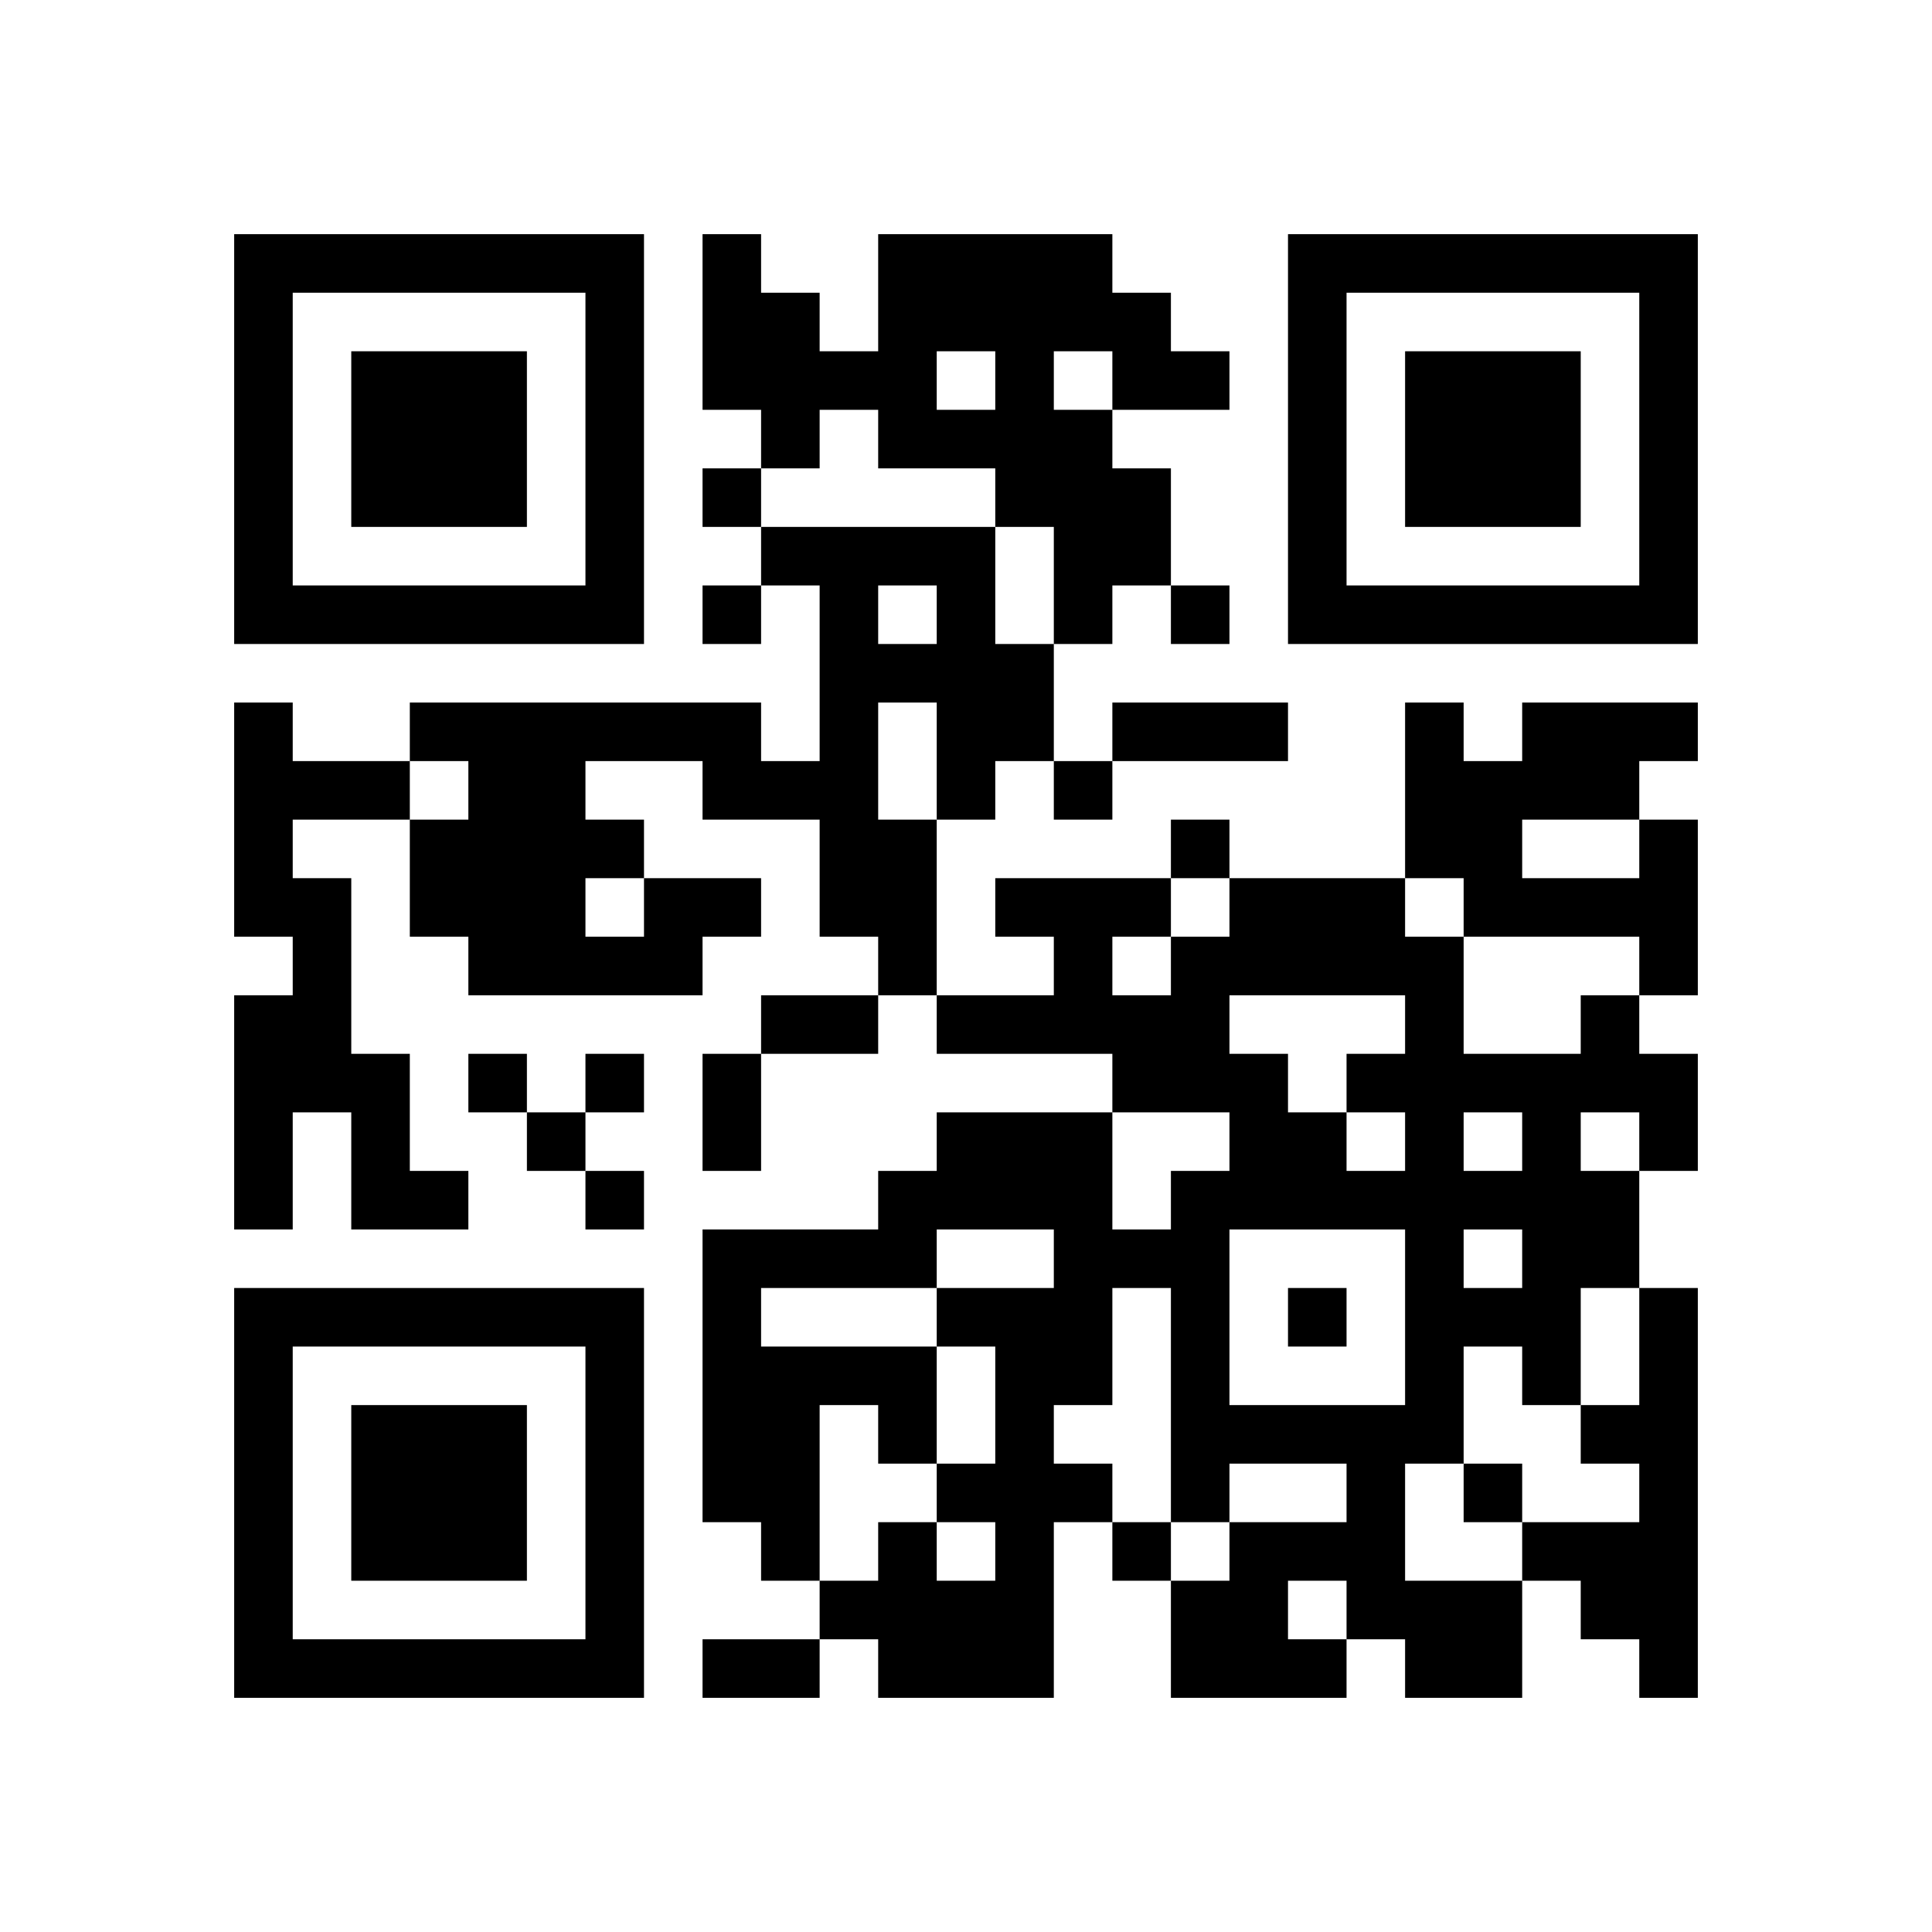
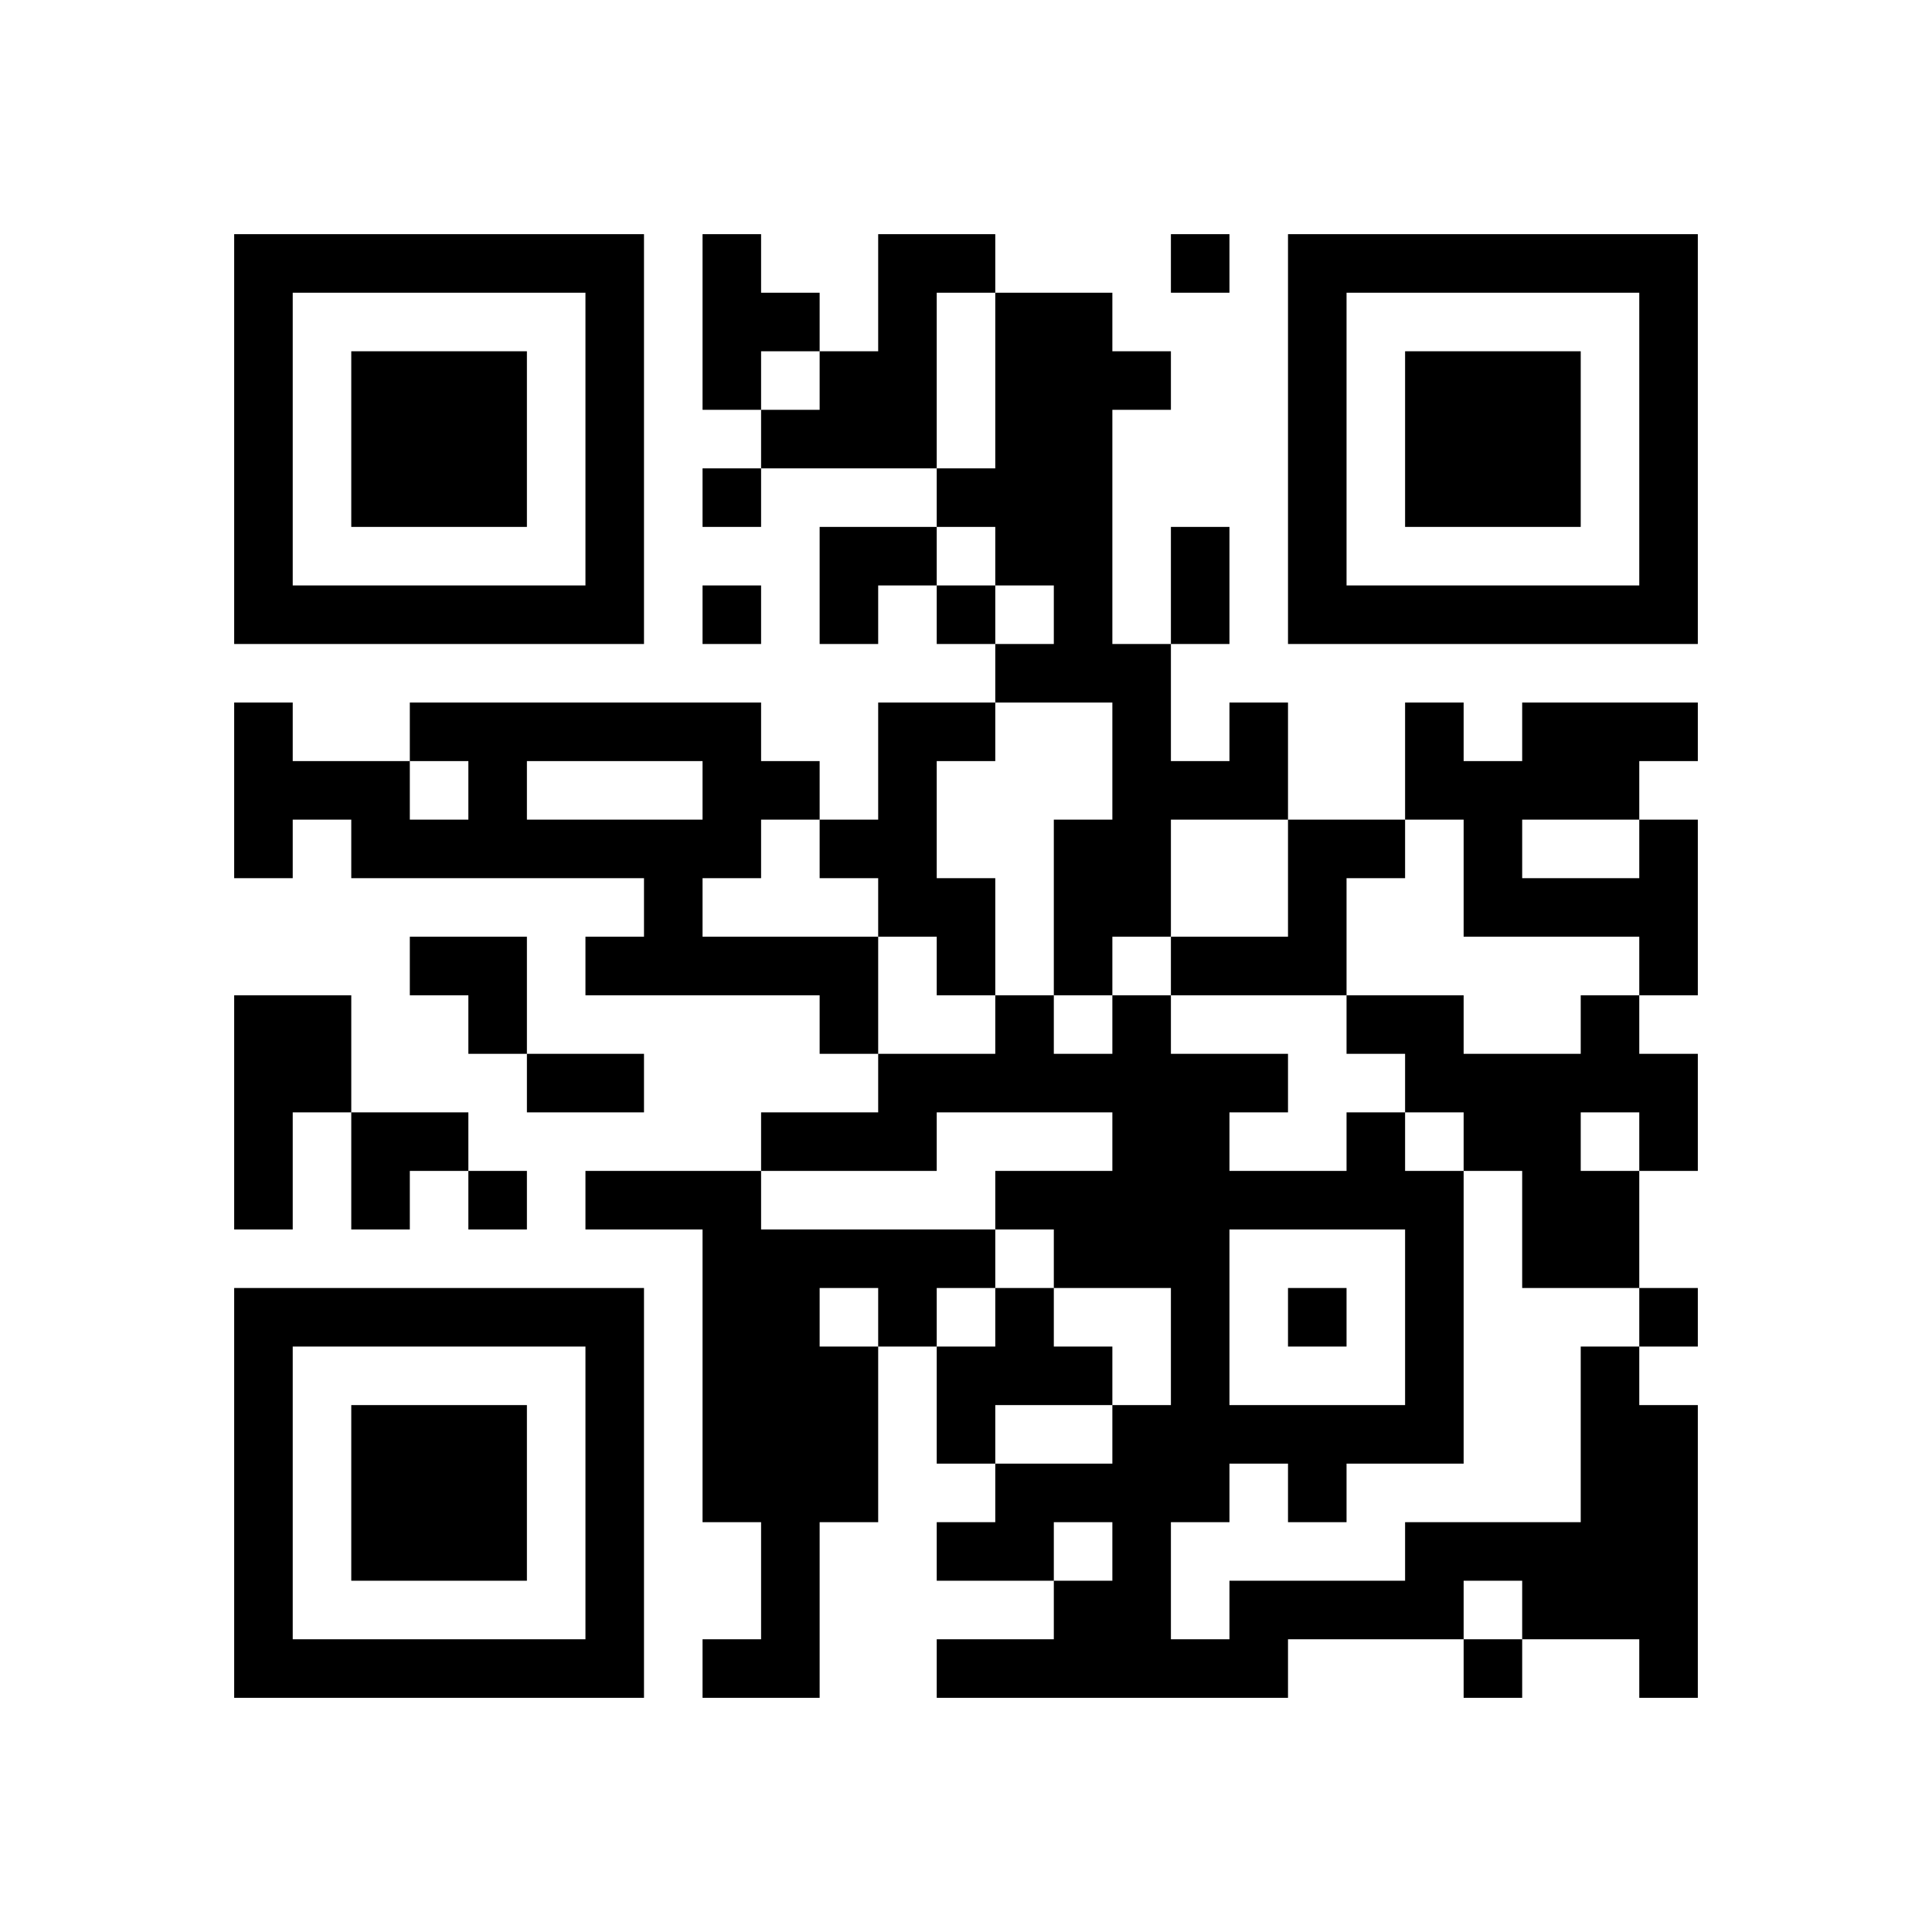
<svg xmlns="http://www.w3.org/2000/svg" width="33mm" height="33mm" version="1.1" viewBox="0 0 33 33">
-   <path d="M4,4H5V5H4zM5,4H6V5H5zM6,4H7V5H6zM7,4H8V5H7zM8,4H9V5H8zM9,4H10V5H9zM10,4H11V5H10zM12,4H13V5H12zM15,4H16V5H15zM16,4H17V5H16zM17,4H18V5H17zM18,4H19V5H18zM22,4H23V5H22zM23,4H24V5H23zM24,4H25V5H24zM25,4H26V5H25zM26,4H27V5H26zM27,4H28V5H27zM28,4H29V5H28zM4,5H5V6H4zM10,5H11V6H10zM12,5H13V6H12zM13,5H14V6H13zM15,5H16V6H15zM16,5H17V6H16zM17,5H18V6H17zM18,5H19V6H18zM19,5H20V6H19zM22,5H23V6H22zM28,5H29V6H28zM4,6H5V7H4zM6,6H7V7H6zM7,6H8V7H7zM8,6H9V7H8zM10,6H11V7H10zM12,6H13V7H12zM13,6H14V7H13zM14,6H15V7H14zM15,6H16V7H15zM17,6H18V7H17zM19,6H20V7H19zM20,6H21V7H20zM22,6H23V7H22zM24,6H25V7H24zM25,6H26V7H25zM26,6H27V7H26zM28,6H29V7H28zM4,7H5V8H4zM6,7H7V8H6zM7,7H8V8H7zM8,7H9V8H8zM10,7H11V8H10zM13,7H14V8H13zM15,7H16V8H15zM16,7H17V8H16zM17,7H18V8H17zM18,7H19V8H18zM22,7H23V8H22zM24,7H25V8H24zM25,7H26V8H25zM26,7H27V8H26zM28,7H29V8H28zM4,8H5V9H4zM6,8H7V9H6zM7,8H8V9H7zM8,8H9V9H8zM10,8H11V9H10zM12,8H13V9H12zM17,8H18V9H17zM18,8H19V9H18zM19,8H20V9H19zM22,8H23V9H22zM24,8H25V9H24zM25,8H26V9H25zM26,8H27V9H26zM28,8H29V9H28zM4,9H5V10H4zM10,9H11V10H10zM13,9H14V10H13zM14,9H15V10H14zM15,9H16V10H15zM16,9H17V10H16zM18,9H19V10H18zM19,9H20V10H19zM22,9H23V10H22zM28,9H29V10H28zM4,10H5V11H4zM5,10H6V11H5zM6,10H7V11H6zM7,10H8V11H7zM8,10H9V11H8zM9,10H10V11H9zM10,10H11V11H10zM12,10H13V11H12zM14,10H15V11H14zM16,10H17V11H16zM18,10H19V11H18zM20,10H21V11H20zM22,10H23V11H22zM23,10H24V11H23zM24,10H25V11H24zM25,10H26V11H25zM26,10H27V11H26zM27,10H28V11H27zM28,10H29V11H28zM14,11H15V12H14zM15,11H16V12H15zM16,11H17V12H16zM17,11H18V12H17zM4,12H5V13H4zM7,12H8V13H7zM8,12H9V13H8zM9,12H10V13H9zM10,12H11V13H10zM11,12H12V13H11zM12,12H13V13H12zM14,12H15V13H14zM16,12H17V13H16zM17,12H18V13H17zM19,12H20V13H19zM20,12H21V13H20zM21,12H22V13H21zM24,12H25V13H24zM26,12H27V13H26zM27,12H28V13H27zM28,12H29V13H28zM4,13H5V14H4zM5,13H6V14H5zM6,13H7V14H6zM8,13H9V14H8zM9,13H10V14H9zM12,13H13V14H12zM13,13H14V14H13zM14,13H15V14H14zM16,13H17V14H16zM18,13H19V14H18zM24,13H25V14H24zM25,13H26V14H25zM26,13H27V14H26zM27,13H28V14H27zM4,14H5V15H4zM7,14H8V15H7zM8,14H9V15H8zM9,14H10V15H9zM10,14H11V15H10zM14,14H15V15H14zM15,14H16V15H15zM20,14H21V15H20zM24,14H25V15H24zM25,14H26V15H25zM28,14H29V15H28zM4,15H5V16H4zM5,15H6V16H5zM7,15H8V16H7zM8,15H9V16H8zM9,15H10V16H9zM11,15H12V16H11zM12,15H13V16H12zM14,15H15V16H14zM15,15H16V16H15zM17,15H18V16H17zM18,15H19V16H18zM19,15H20V16H19zM21,15H22V16H21zM22,15H23V16H22zM23,15H24V16H23zM25,15H26V16H25zM26,15H27V16H26zM27,15H28V16H27zM28,15H29V16H28zM5,16H6V17H5zM8,16H9V17H8zM9,16H10V17H9zM10,16H11V17H10zM11,16H12V17H11zM15,16H16V17H15zM18,16H19V17H18zM20,16H21V17H20zM21,16H22V17H21zM22,16H23V17H22zM23,16H24V17H23zM24,16H25V17H24zM28,16H29V17H28zM4,17H5V18H4zM5,17H6V18H5zM13,17H14V18H13zM14,17H15V18H14zM16,17H17V18H16zM17,17H18V18H17zM18,17H19V18H18zM19,17H20V18H19zM20,17H21V18H20zM24,17H25V18H24zM27,17H28V18H27zM4,18H5V19H4zM5,18H6V19H5zM6,18H7V19H6zM8,18H9V19H8zM10,18H11V19H10zM12,18H13V19H12zM19,18H20V19H19zM20,18H21V19H20zM21,18H22V19H21zM23,18H24V19H23zM24,18H25V19H24zM25,18H26V19H25zM26,18H27V19H26zM27,18H28V19H27zM28,18H29V19H28zM4,19H5V20H4zM6,19H7V20H6zM9,19H10V20H9zM12,19H13V20H12zM16,19H17V20H16zM17,19H18V20H17zM18,19H19V20H18zM21,19H22V20H21zM22,19H23V20H22zM24,19H25V20H24zM26,19H27V20H26zM28,19H29V20H28zM4,20H5V21H4zM6,20H7V21H6zM7,20H8V21H7zM10,20H11V21H10zM15,20H16V21H15zM16,20H17V21H16zM17,20H18V21H17zM18,20H19V21H18zM20,20H21V21H20zM21,20H22V21H21zM22,20H23V21H22zM23,20H24V21H23zM24,20H25V21H24zM25,20H26V21H25zM26,20H27V21H26zM27,20H28V21H27zM12,21H13V22H12zM13,21H14V22H13zM14,21H15V22H14zM15,21H16V22H15zM18,21H19V22H18zM19,21H20V22H19zM20,21H21V22H20zM24,21H25V22H24zM26,21H27V22H26zM27,21H28V22H27zM4,22H5V23H4zM5,22H6V23H5zM6,22H7V23H6zM7,22H8V23H7zM8,22H9V23H8zM9,22H10V23H9zM10,22H11V23H10zM12,22H13V23H12zM16,22H17V23H16zM17,22H18V23H17zM18,22H19V23H18zM20,22H21V23H20zM22,22H23V23H22zM24,22H25V23H24zM25,22H26V23H25zM26,22H27V23H26zM28,22H29V23H28zM4,23H5V24H4zM10,23H11V24H10zM12,23H13V24H12zM13,23H14V24H13zM14,23H15V24H14zM15,23H16V24H15zM17,23H18V24H17zM18,23H19V24H18zM20,23H21V24H20zM24,23H25V24H24zM26,23H27V24H26zM28,23H29V24H28zM4,24H5V25H4zM6,24H7V25H6zM7,24H8V25H7zM8,24H9V25H8zM10,24H11V25H10zM12,24H13V25H12zM13,24H14V25H13zM15,24H16V25H15zM17,24H18V25H17zM20,24H21V25H20zM21,24H22V25H21zM22,24H23V25H22zM23,24H24V25H23zM24,24H25V25H24zM27,24H28V25H27zM28,24H29V25H28zM4,25H5V26H4zM6,25H7V26H6zM7,25H8V26H7zM8,25H9V26H8zM10,25H11V26H10zM12,25H13V26H12zM13,25H14V26H13zM16,25H17V26H16zM17,25H18V26H17zM18,25H19V26H18zM20,25H21V26H20zM23,25H24V26H23zM25,25H26V26H25zM28,25H29V26H28zM4,26H5V27H4zM6,26H7V27H6zM7,26H8V27H7zM8,26H9V27H8zM10,26H11V27H10zM13,26H14V27H13zM15,26H16V27H15zM17,26H18V27H17zM19,26H20V27H19zM21,26H22V27H21zM22,26H23V27H22zM23,26H24V27H23zM26,26H27V27H26zM27,26H28V27H27zM28,26H29V27H28zM4,27H5V28H4zM10,27H11V28H10zM14,27H15V28H14zM15,27H16V28H15zM16,27H17V28H16zM17,27H18V28H17zM20,27H21V28H20zM21,27H22V28H21zM23,27H24V28H23zM24,27H25V28H24zM25,27H26V28H25zM27,27H28V28H27zM28,27H29V28H28zM4,28H5V29H4zM5,28H6V29H5zM6,28H7V29H6zM7,28H8V29H7zM8,28H9V29H8zM9,28H10V29H9zM10,28H11V29H10zM12,28H13V29H12zM13,28H14V29H13zM15,28H16V29H15zM16,28H17V29H16zM17,28H18V29H17zM20,28H21V29H20zM21,28H22V29H21zM22,28H23V29H22zM24,28H25V29H24zM25,28H26V29H25zM28,28H29V29H28z" id="qr-path" fill="#000000" fill-opacity="1" fill-rule="nonzero" stroke="none" />
+   <path d="M4,4H5V5H4zM5,4H6V5H5zM6,4H7V5H6zM7,4H8V5H7zM8,4H9V5H8zM9,4H10V5H9zM10,4H11V5H10zM12,4H13V5H12zM15,4H16V5H15zM16,4H17V5H16zM20,4H21V5H20zM22,4H23V5H22zM23,4H24V5H23zM24,4H25V5H24zM25,4H26V5H25zM26,4H27V5H26zM27,4H28V5H27zM28,4H29V5H28zM4,5H5V6H4zM10,5H11V6H10zM12,5H13V6H12zM13,5H14V6H13zM15,5H16V6H15zM17,5H18V6H17zM18,5H19V6H18zM22,5H23V6H22zM28,5H29V6H28zM4,6H5V7H4zM6,6H7V7H6zM7,6H8V7H7zM8,6H9V7H8zM10,6H11V7H10zM12,6H13V7H12zM14,6H15V7H14zM15,6H16V7H15zM17,6H18V7H17zM18,6H19V7H18zM19,6H20V7H19zM22,6H23V7H22zM24,6H25V7H24zM25,6H26V7H25zM26,6H27V7H26zM28,6H29V7H28zM4,7H5V8H4zM6,7H7V8H6zM7,7H8V8H7zM8,7H9V8H8zM10,7H11V8H10zM13,7H14V8H13zM14,7H15V8H14zM15,7H16V8H15zM17,7H18V8H17zM18,7H19V8H18zM22,7H23V8H22zM24,7H25V8H24zM25,7H26V8H25zM26,7H27V8H26zM28,7H29V8H28zM4,8H5V9H4zM6,8H7V9H6zM7,8H8V9H7zM8,8H9V9H8zM10,8H11V9H10zM12,8H13V9H12zM16,8H17V9H16zM17,8H18V9H17zM18,8H19V9H18zM22,8H23V9H22zM24,8H25V9H24zM25,8H26V9H25zM26,8H27V9H26zM28,8H29V9H28zM4,9H5V10H4zM10,9H11V10H10zM14,9H15V10H14zM15,9H16V10H15zM17,9H18V10H17zM18,9H19V10H18zM20,9H21V10H20zM22,9H23V10H22zM28,9H29V10H28zM4,10H5V11H4zM5,10H6V11H5zM6,10H7V11H6zM7,10H8V11H7zM8,10H9V11H8zM9,10H10V11H9zM10,10H11V11H10zM12,10H13V11H12zM14,10H15V11H14zM16,10H17V11H16zM18,10H19V11H18zM20,10H21V11H20zM22,10H23V11H22zM23,10H24V11H23zM24,10H25V11H24zM25,10H26V11H25zM26,10H27V11H26zM27,10H28V11H27zM28,10H29V11H28zM17,11H18V12H17zM18,11H19V12H18zM19,11H20V12H19zM4,12H5V13H4zM7,12H8V13H7zM8,12H9V13H8zM9,12H10V13H9zM10,12H11V13H10zM11,12H12V13H11zM12,12H13V13H12zM15,12H16V13H15zM16,12H17V13H16zM19,12H20V13H19zM21,12H22V13H21zM24,12H25V13H24zM26,12H27V13H26zM27,12H28V13H27zM28,12H29V13H28zM4,13H5V14H4zM5,13H6V14H5zM6,13H7V14H6zM8,13H9V14H8zM12,13H13V14H12zM13,13H14V14H13zM15,13H16V14H15zM19,13H20V14H19zM20,13H21V14H20zM21,13H22V14H21zM24,13H25V14H24zM25,13H26V14H25zM26,13H27V14H26zM27,13H28V14H27zM4,14H5V15H4zM6,14H7V15H6zM7,14H8V15H7zM8,14H9V15H8zM9,14H10V15H9zM10,14H11V15H10zM11,14H12V15H11zM12,14H13V15H12zM14,14H15V15H14zM15,14H16V15H15zM18,14H19V15H18zM19,14H20V15H19zM22,14H23V15H22zM23,14H24V15H23zM25,14H26V15H25zM28,14H29V15H28zM11,15H12V16H11zM15,15H16V16H15zM16,15H17V16H16zM18,15H19V16H18zM19,15H20V16H19zM22,15H23V16H22zM25,15H26V16H25zM26,15H27V16H26zM27,15H28V16H27zM28,15H29V16H28zM7,16H8V17H7zM8,16H9V17H8zM10,16H11V17H10zM11,16H12V17H11zM12,16H13V17H12zM13,16H14V17H13zM14,16H15V17H14zM16,16H17V17H16zM18,16H19V17H18zM20,16H21V17H20zM21,16H22V17H21zM22,16H23V17H22zM28,16H29V17H28zM4,17H5V18H4zM5,17H6V18H5zM8,17H9V18H8zM14,17H15V18H14zM17,17H18V18H17zM19,17H20V18H19zM23,17H24V18H23zM24,17H25V18H24zM27,17H28V18H27zM4,18H5V19H4zM5,18H6V19H5zM9,18H10V19H9zM10,18H11V19H10zM15,18H16V19H15zM16,18H17V19H16zM17,18H18V19H17zM18,18H19V19H18zM19,18H20V19H19zM20,18H21V19H20zM21,18H22V19H21zM24,18H25V19H24zM25,18H26V19H25zM26,18H27V19H26zM27,18H28V19H27zM28,18H29V19H28zM4,19H5V20H4zM6,19H7V20H6zM7,19H8V20H7zM13,19H14V20H13zM14,19H15V20H14zM15,19H16V20H15zM19,19H20V20H19zM20,19H21V20H20zM23,19H24V20H23zM25,19H26V20H25zM26,19H27V20H26zM28,19H29V20H28zM4,20H5V21H4zM6,20H7V21H6zM8,20H9V21H8zM10,20H11V21H10zM11,20H12V21H11zM12,20H13V21H12zM17,20H18V21H17zM18,20H19V21H18zM19,20H20V21H19zM20,20H21V21H20zM21,20H22V21H21zM22,20H23V21H22zM23,20H24V21H23zM24,20H25V21H24zM26,20H27V21H26zM27,20H28V21H27zM12,21H13V22H12zM13,21H14V22H13zM14,21H15V22H14zM15,21H16V22H15zM16,21H17V22H16zM18,21H19V22H18zM19,21H20V22H19zM20,21H21V22H20zM24,21H25V22H24zM26,21H27V22H26zM27,21H28V22H27zM4,22H5V23H4zM5,22H6V23H5zM6,22H7V23H6zM7,22H8V23H7zM8,22H9V23H8zM9,22H10V23H9zM10,22H11V23H10zM12,22H13V23H12zM13,22H14V23H13zM15,22H16V23H15zM17,22H18V23H17zM20,22H21V23H20zM22,22H23V23H22zM24,22H25V23H24zM28,22H29V23H28zM4,23H5V24H4zM10,23H11V24H10zM12,23H13V24H12zM13,23H14V24H13zM14,23H15V24H14zM16,23H17V24H16zM17,23H18V24H17zM18,23H19V24H18zM20,23H21V24H20zM24,23H25V24H24zM27,23H28V24H27zM4,24H5V25H4zM6,24H7V25H6zM7,24H8V25H7zM8,24H9V25H8zM10,24H11V25H10zM12,24H13V25H12zM13,24H14V25H13zM14,24H15V25H14zM16,24H17V25H16zM19,24H20V25H19zM20,24H21V25H20zM21,24H22V25H21zM22,24H23V25H22zM23,24H24V25H23zM24,24H25V25H24zM27,24H28V25H27zM28,24H29V25H28zM4,25H5V26H4zM6,25H7V26H6zM7,25H8V26H7zM8,25H9V26H8zM10,25H11V26H10zM12,25H13V26H12zM13,25H14V26H13zM14,25H15V26H14zM17,25H18V26H17zM18,25H19V26H18zM19,25H20V26H19zM20,25H21V26H20zM22,25H23V26H22zM27,25H28V26H27zM28,25H29V26H28zM4,26H5V27H4zM6,26H7V27H6zM7,26H8V27H7zM8,26H9V27H8zM10,26H11V27H10zM13,26H14V27H13zM16,26H17V27H16zM17,26H18V27H17zM19,26H20V27H19zM24,26H25V27H24zM25,26H26V27H25zM26,26H27V27H26zM27,26H28V27H27zM28,26H29V27H28zM4,27H5V28H4zM10,27H11V28H10zM13,27H14V28H13zM18,27H19V28H18zM19,27H20V28H19zM21,27H22V28H21zM22,27H23V28H22zM23,27H24V28H23zM24,27H25V28H24zM26,27H27V28H26zM27,27H28V28H27zM28,27H29V28H28zM4,28H5V29H4zM5,28H6V29H5zM6,28H7V29H6zM7,28H8V29H7zM8,28H9V29H8zM9,28H10V29H9zM10,28H11V29H10zM12,28H13V29H12zM13,28H14V29H13zM16,28H17V29H16zM17,28H18V29H17zM18,28H19V29H18zM19,28H20V29H19zM20,28H21V29H20zM21,28H22V29H21zM25,28H26V29H25zM28,28H29V29H28z" id="qr-path" fill="#000000" fill-opacity="1" fill-rule="nonzero" stroke="none" />
</svg>
